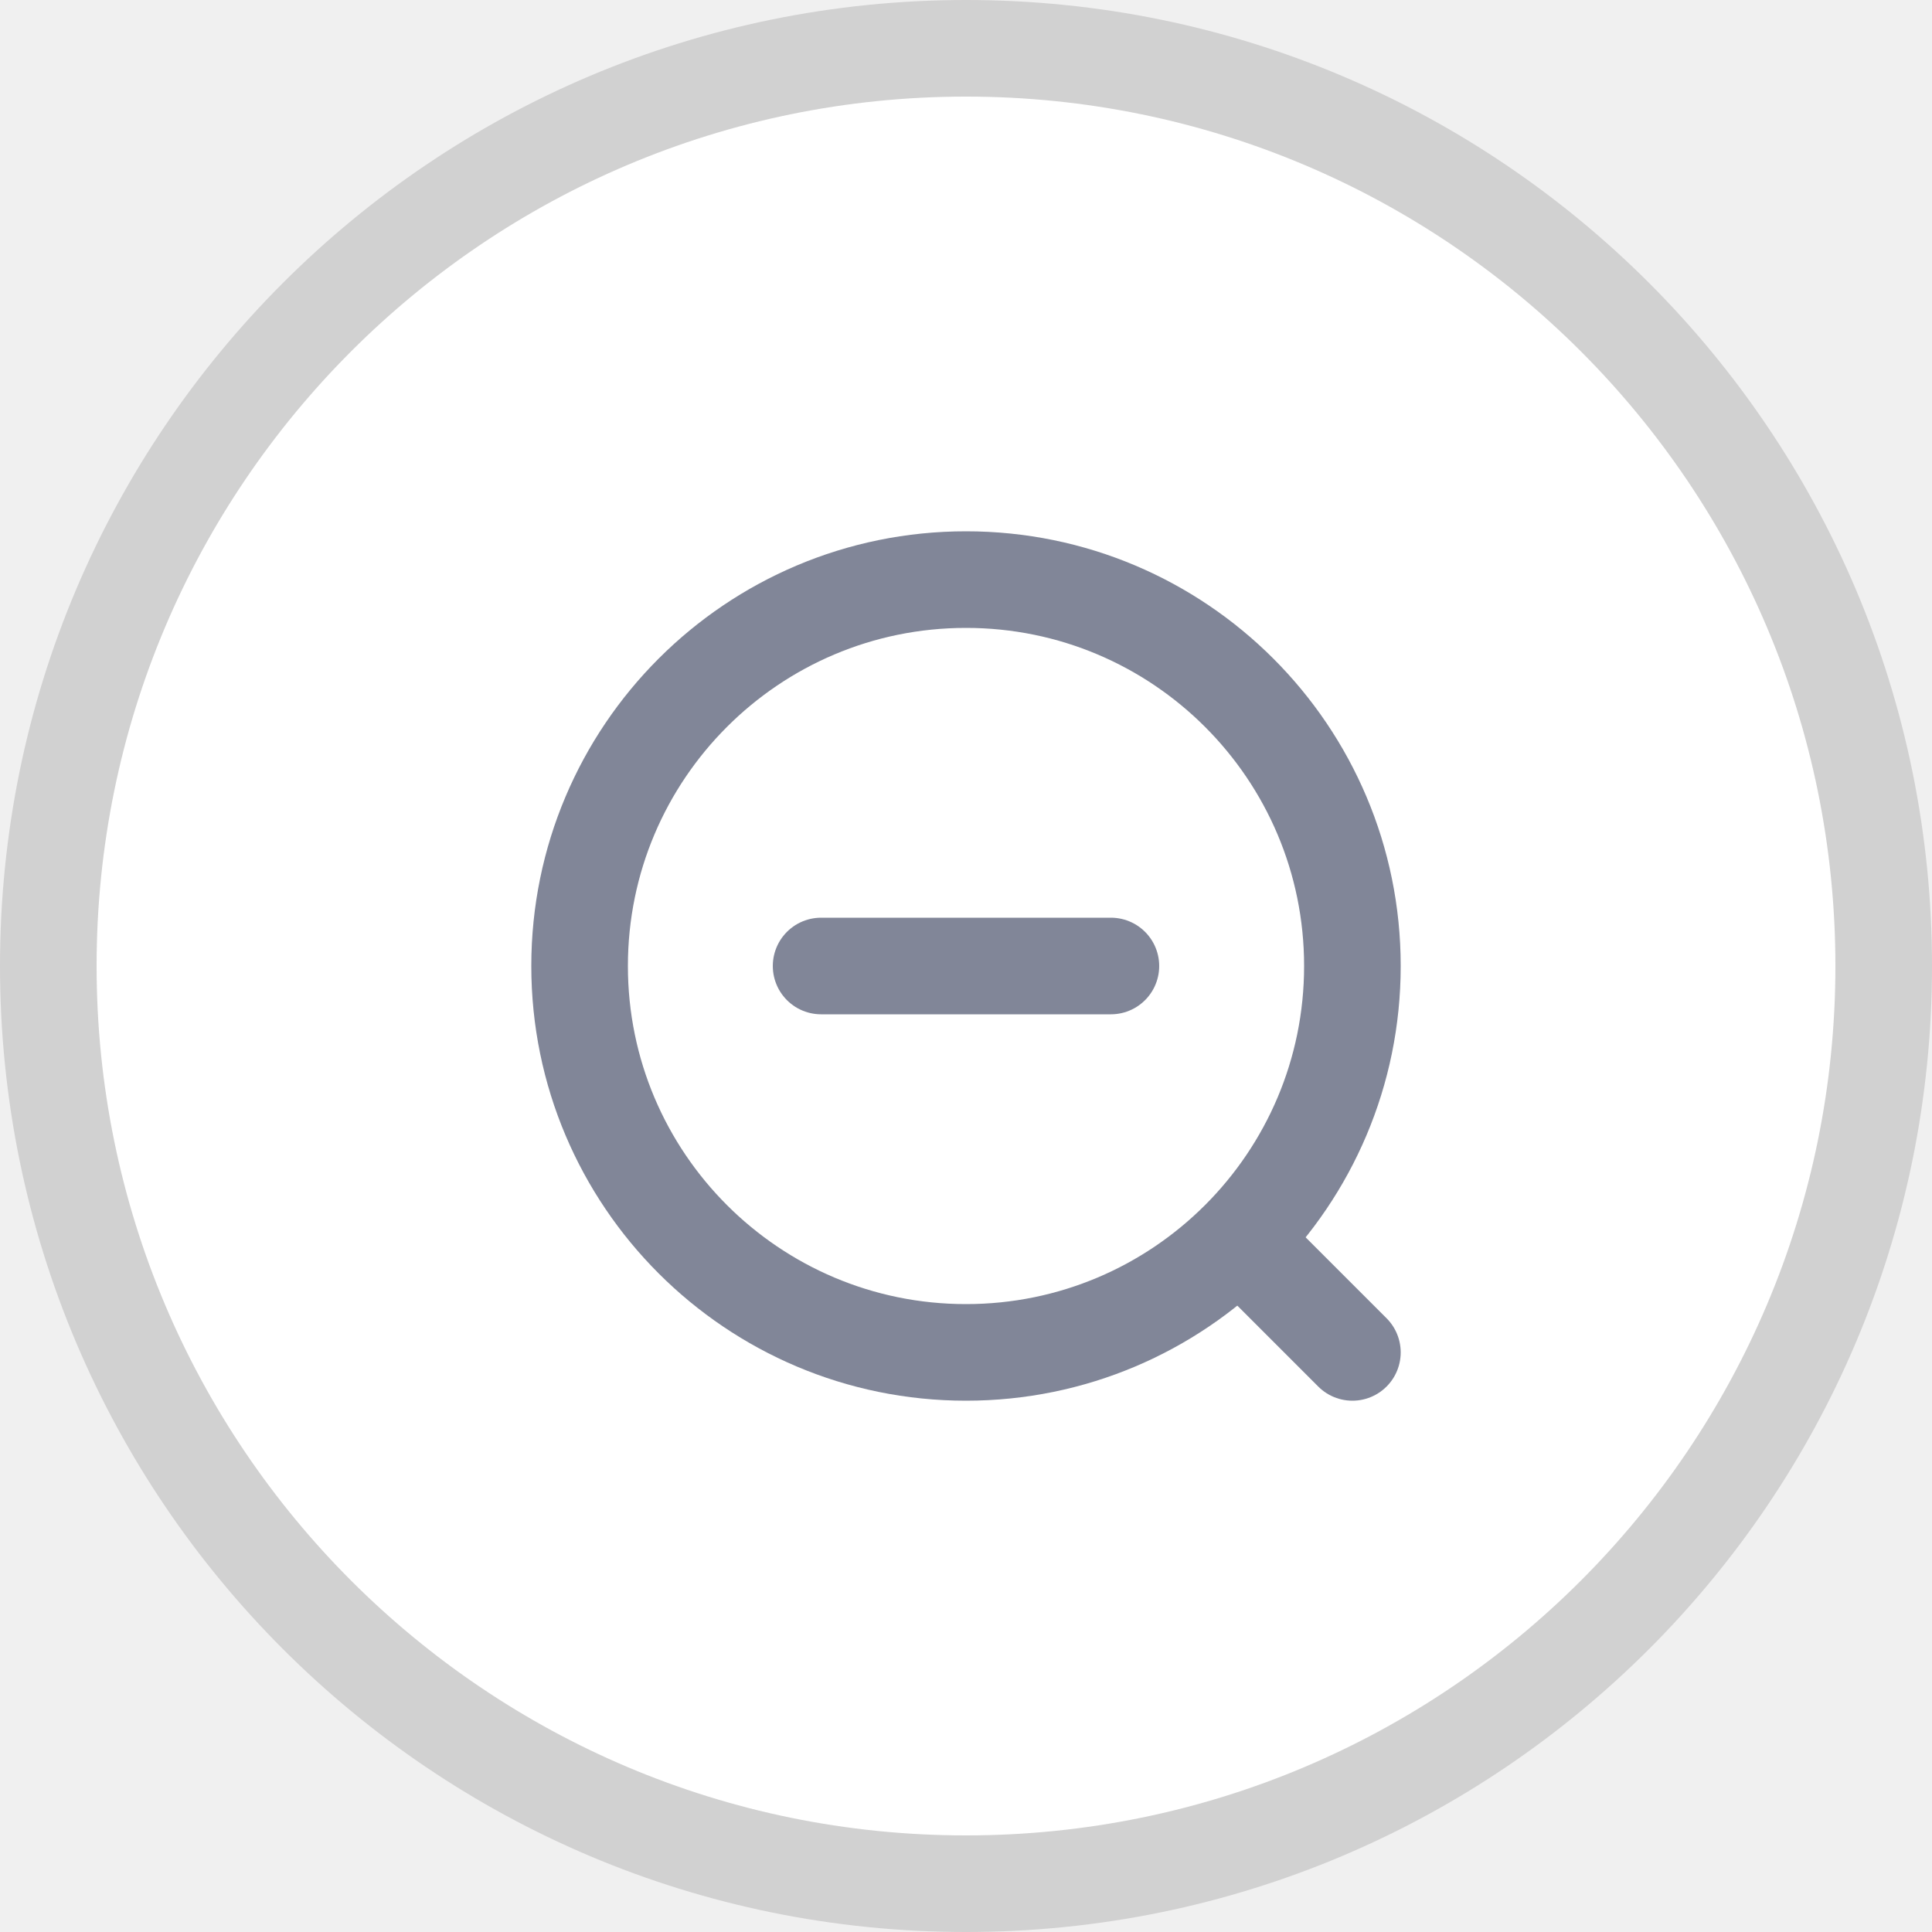
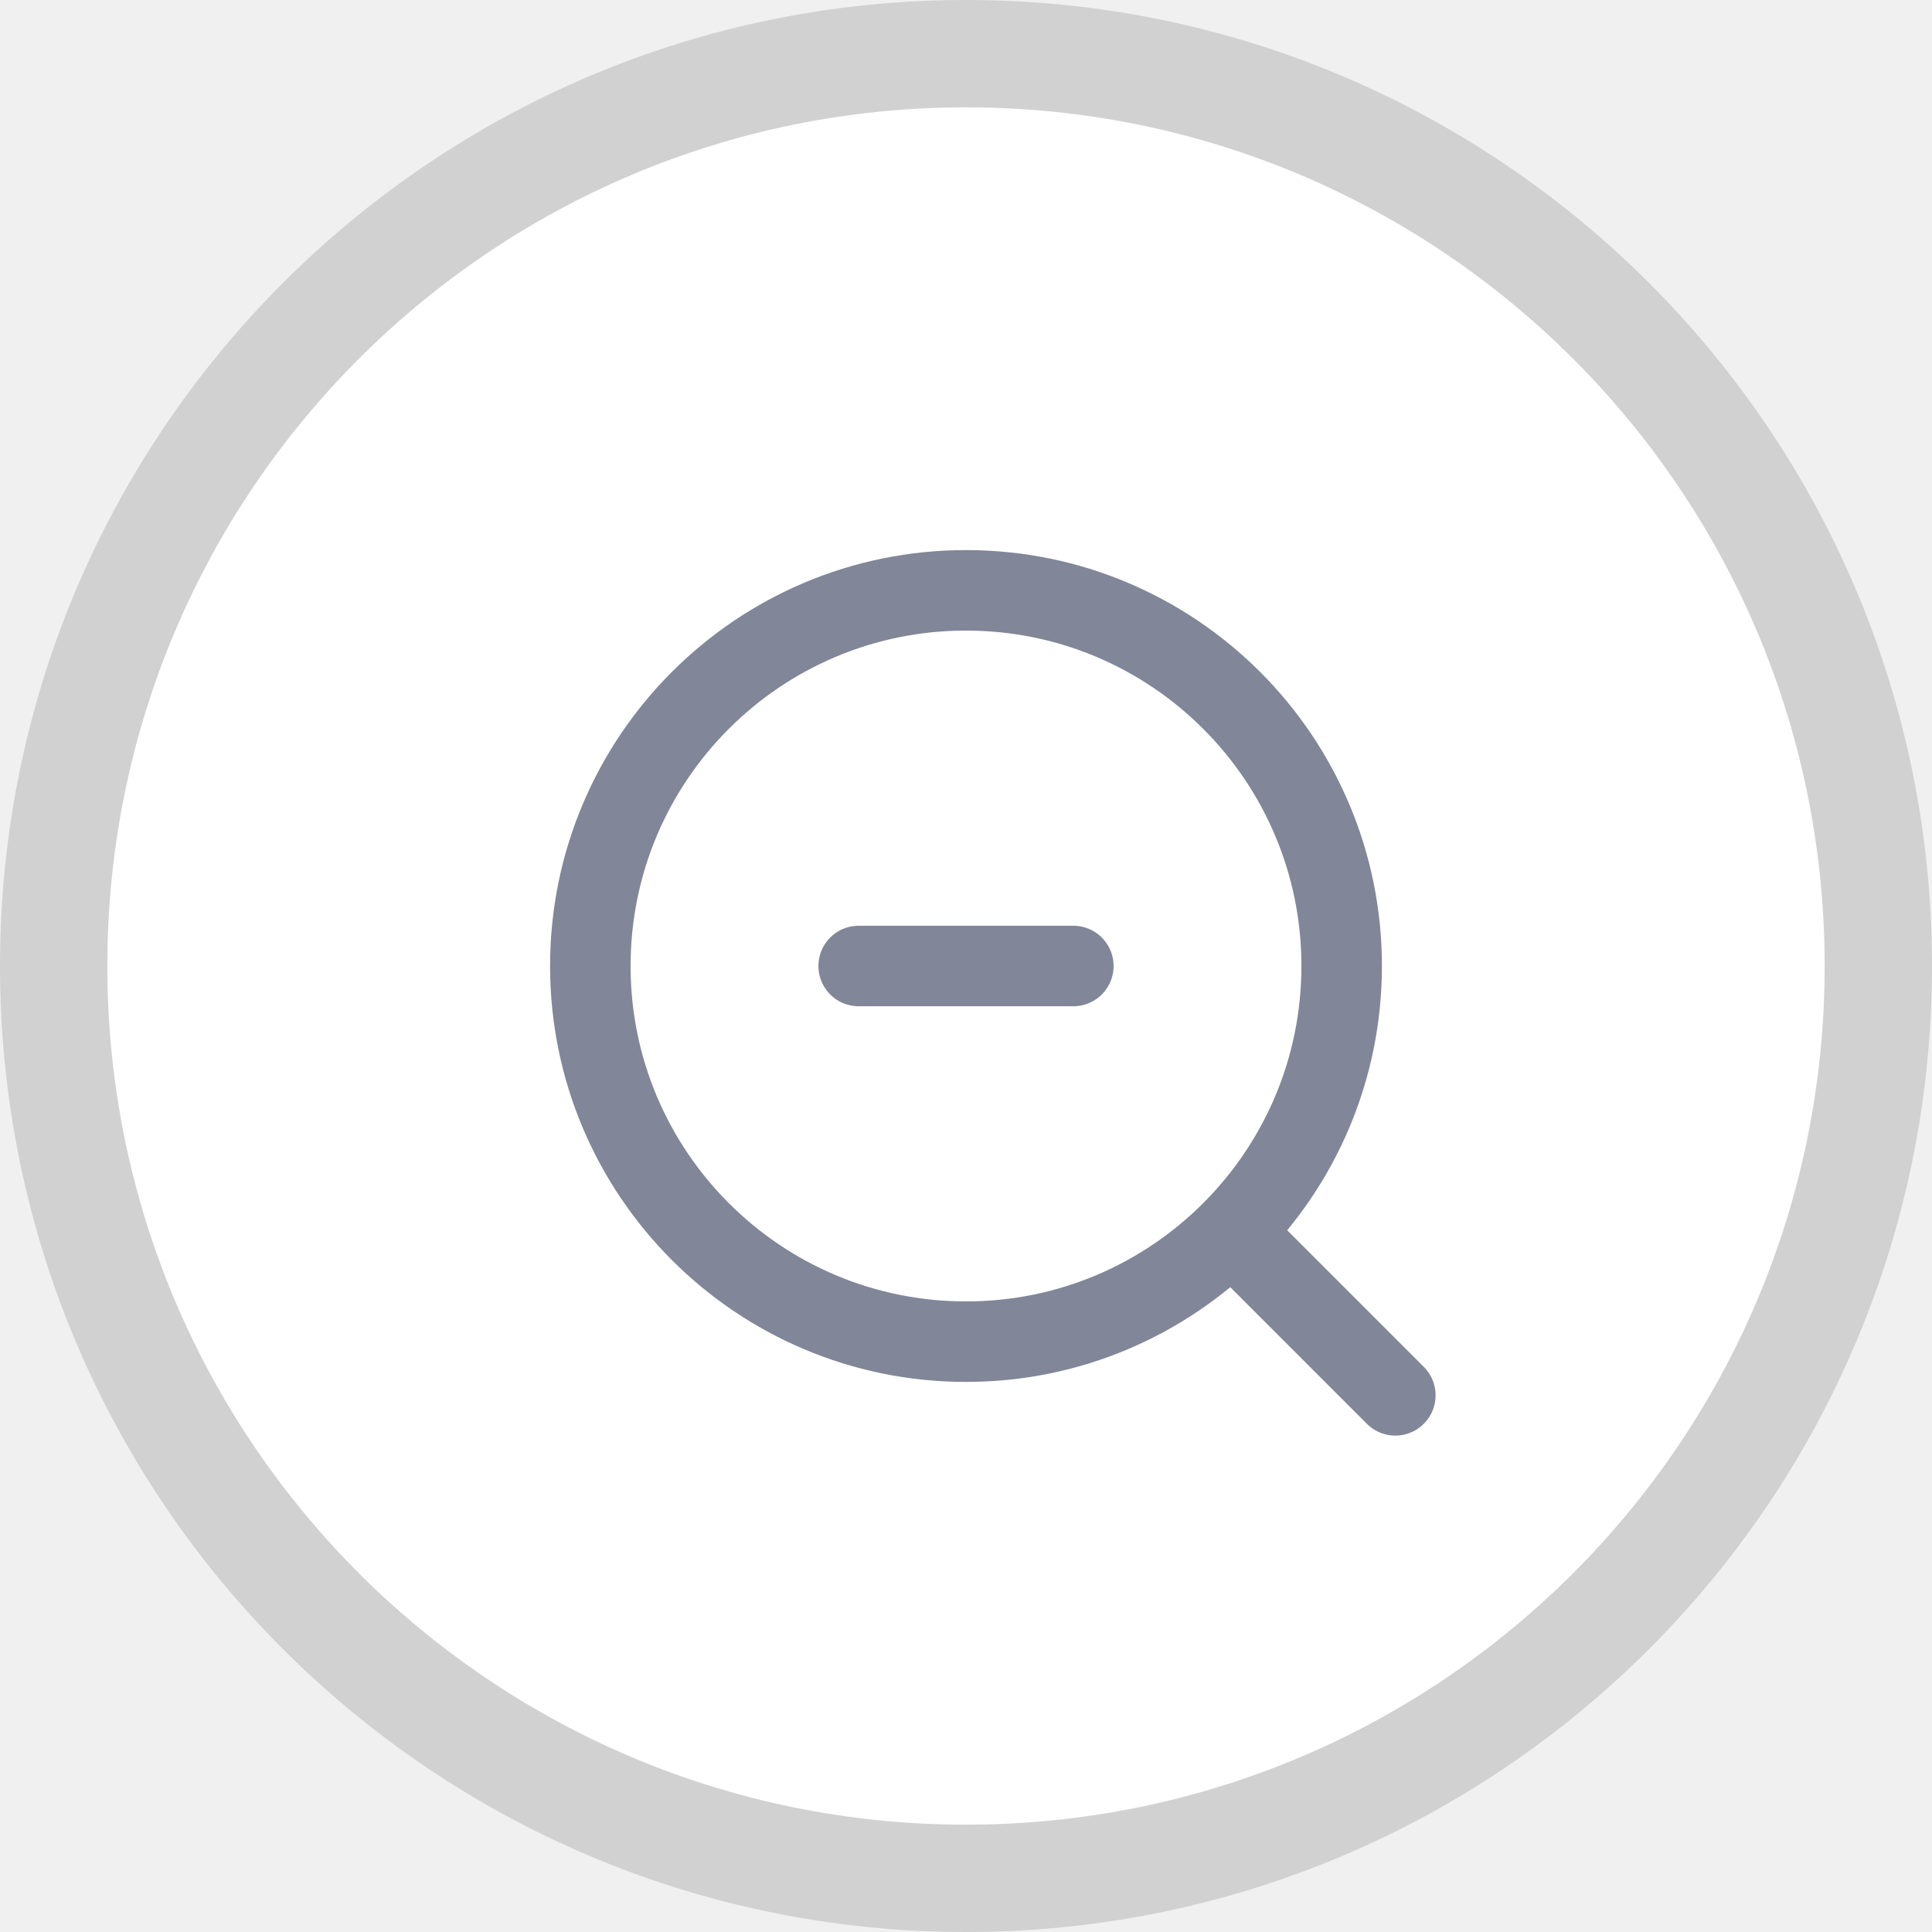
- <svg xmlns="http://www.w3.org/2000/svg" id="Layer_1" data-name="Layer 1" viewBox="0 0 40 40">
+ <svg xmlns="http://www.w3.org/2000/svg" id="Layer_1" data-name="Layer 1" viewBox="0 0 36 36">
  <defs>
-     <style>.cls-1{fill:#231f20;opacity:0.15;}.cls-2{fill:#fff;}.cls-3{opacity:0.75;}.cls-4{fill:none;stroke:#575e75;stroke-linecap:round;stroke-linejoin:round;stroke-width:2px;}</style>
+     <style>.cls-1{fill:#231f20;opacity:0.15;}.cls-2{fill:#fff;}.cls-3{opacity:0.75;}.cls-4{fill:none;stroke:#575e75;stroke-linecap:round;stroke-linejoin:round;stroke-width:1.5px;}</style>
  </defs>
-   <circle class="cls-1" cx="20" cy="20" r="20" />
-   <circle class="cls-2" cx="20" cy="20" r="18" />
+   <circle class="cls-1" cx="18" cy="18" r="18" />
+   <circle class="cls-2" cx="18" cy="18" r="16" />
  <g class="cls-3">
-     <circle class="cls-4" cx="20" cy="20" r="8" />
-     <line class="cls-4" x1="26" y1="26" x2="28" y2="28" />
-     <line class="cls-4" x1="17" y1="20" x2="23" y2="20" />
+     <circle class="cls-4" cx="18" cy="18" r="7" />
+     <line class="cls-4" x1="23" y1="23" x2="26" y2="26" />
+     <line class="cls-4" x1="16" y1="18" x2="20" y2="18" />
  </g>
</svg>
